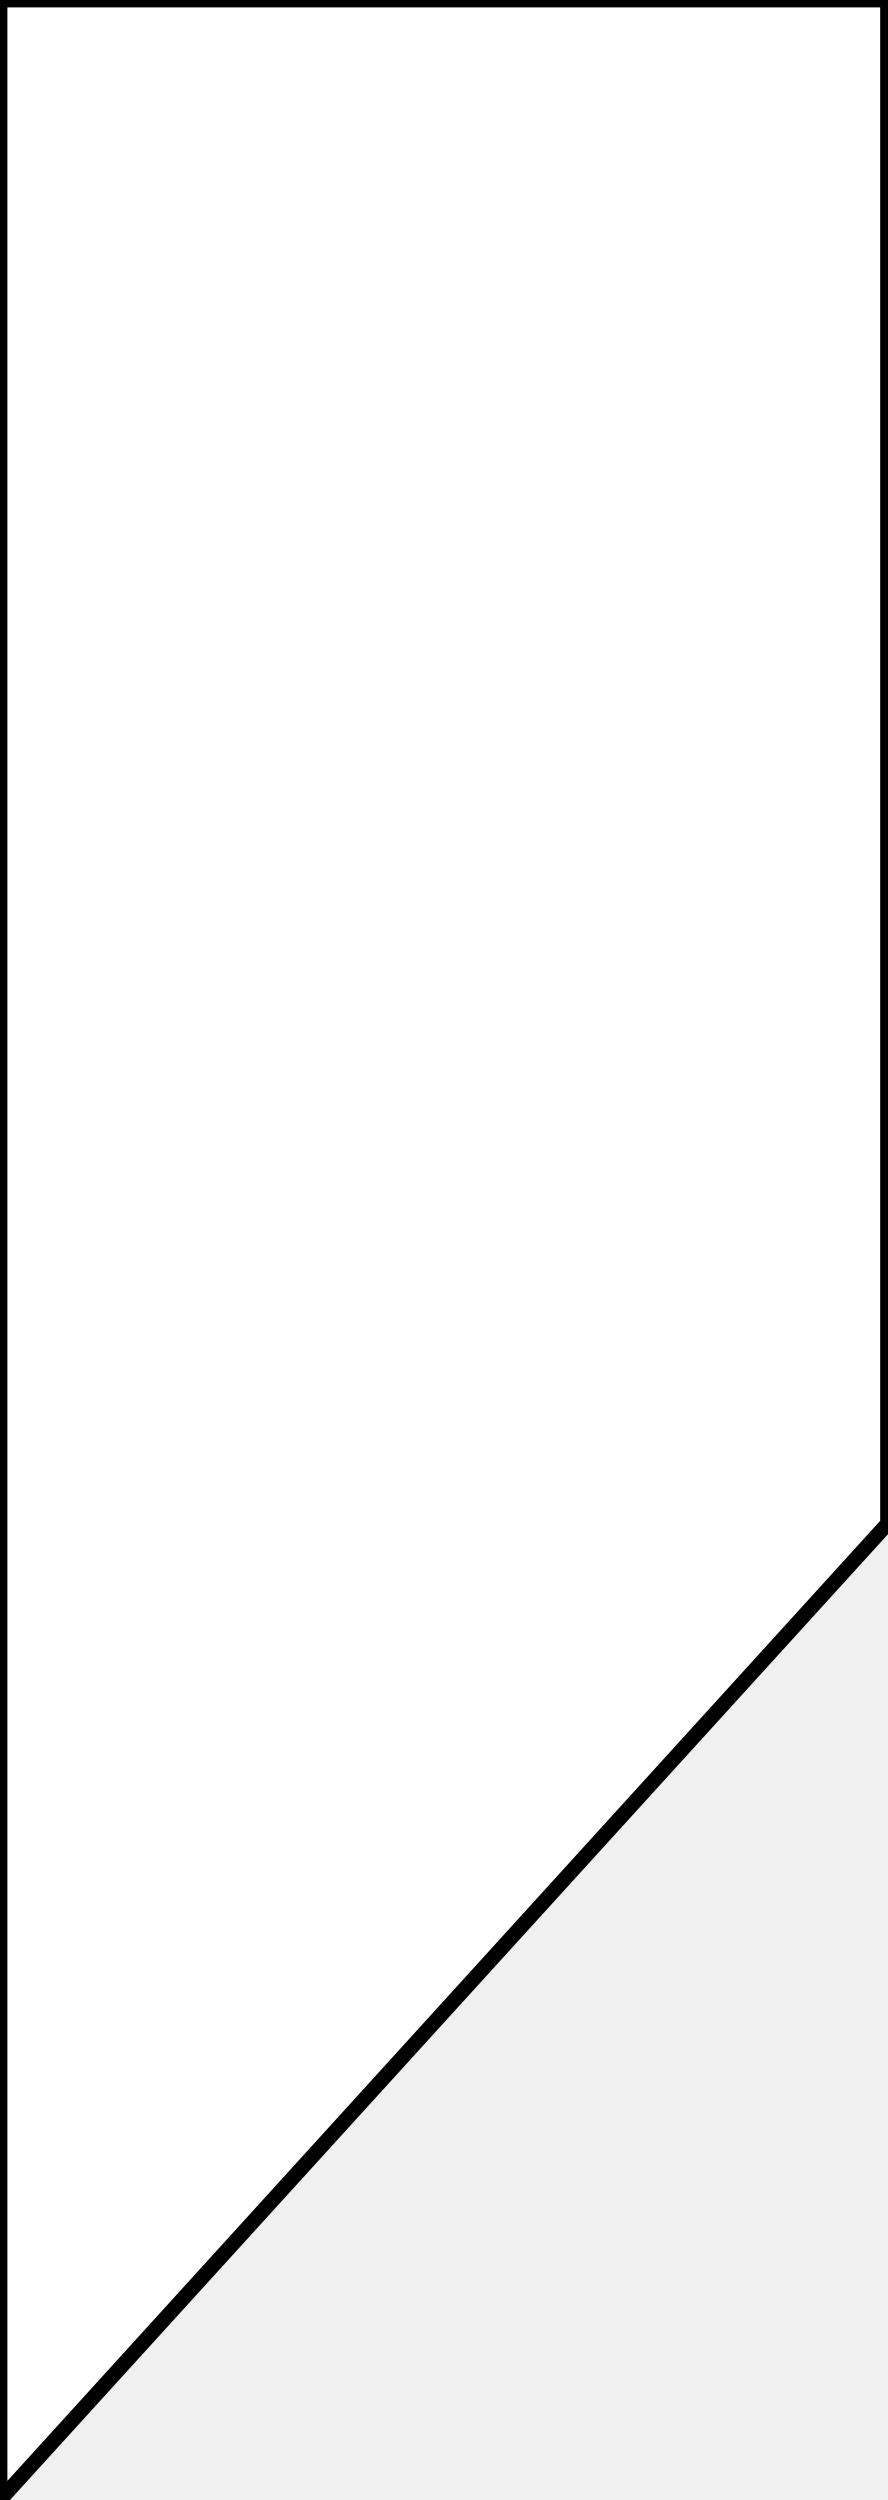
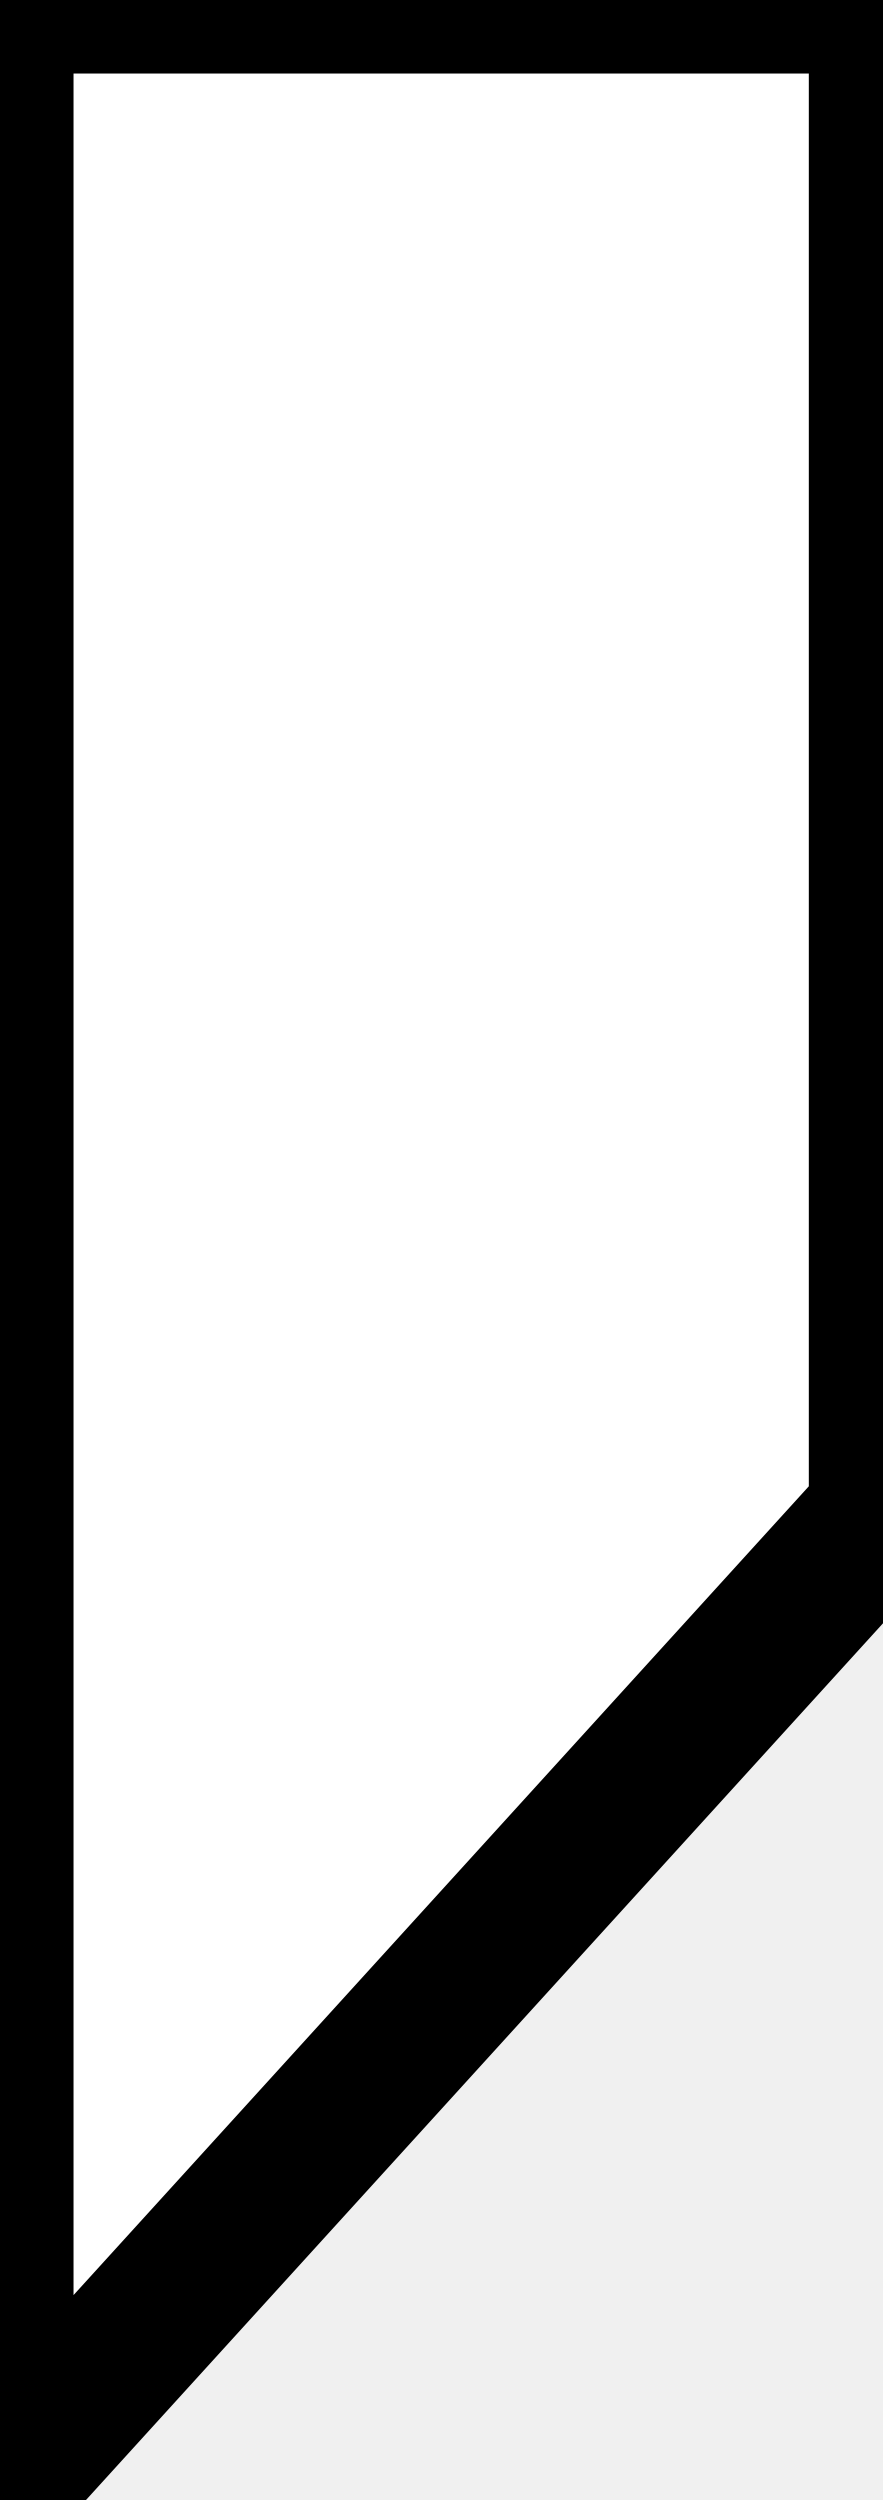
- <svg xmlns="http://www.w3.org/2000/svg" version="1.0" width="60px" height="169px" preserveAspectRatio="xMidYMid meet">
-   <path id="square" style="fill:#fff;fill-rule:evenodd;stroke:#000000;stroke-width:1px;" d="M0 0 L60 0 L60 103 L0 169 Z" />
+ <svg xmlns="http://www.w3.org/2000/svg" version="1.0" viewBox="0 0 6 17" preserveAspectRatio="xMidYMid meet">
+   <polygon class="corner_left" style="fill:#fff;fill-rule:evenodd;stroke:#000000;stroke-width:1px;" points="0 0 6 0 6 10.3 0 16.9 " />
</svg>
